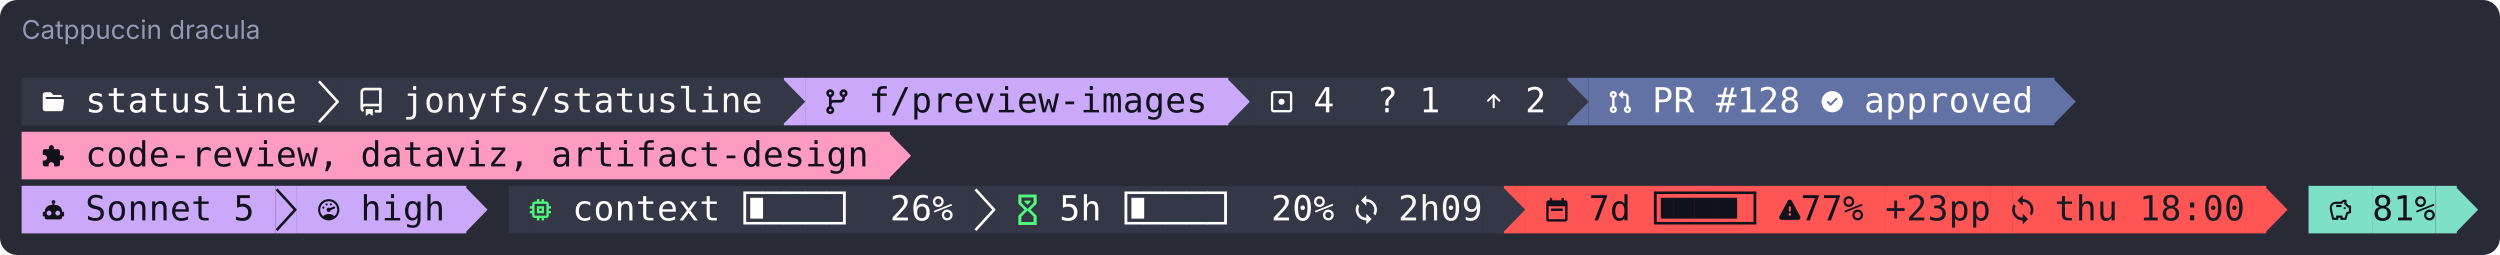
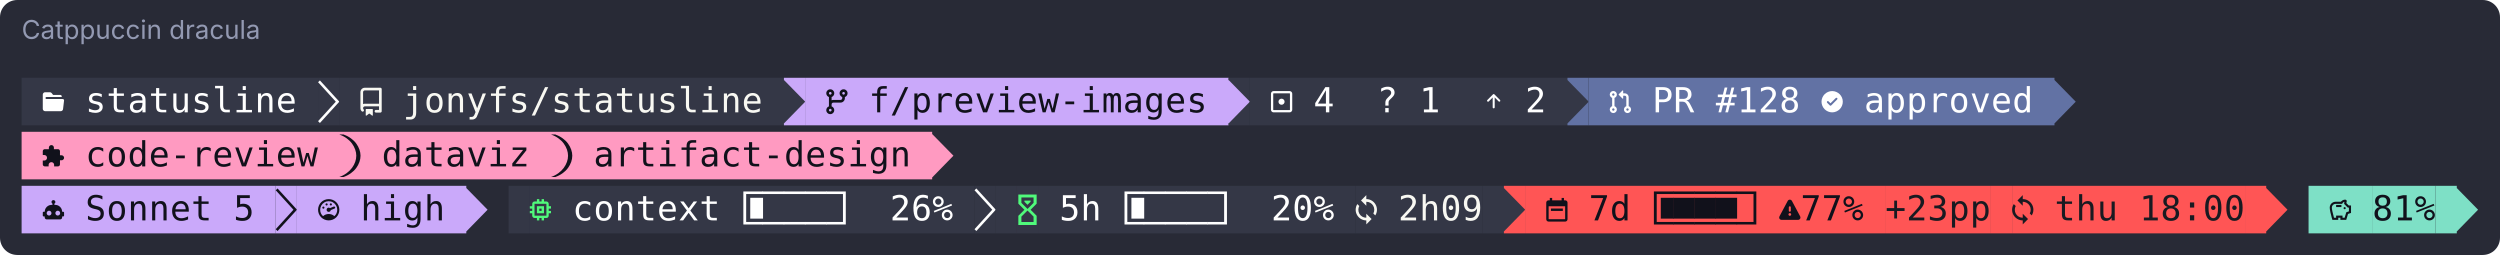
<svg xmlns="http://www.w3.org/2000/svg" width="1157" height="118" viewBox="0 0 1157 118" role="img" aria-label="Catppuccin dracula">
  <rect width="1157" height="118" rx="8" fill="#282a36" />
  <text x="10" y="18" font-family="-apple-system,Segoe UI,system-ui,sans-serif" font-size="12" fill="#9399b2">Catppuccin dracula</text>
  <rect x="10.00" y="36" width="137.20" height="22" fill="rgb(52,55,70)" />
  <path d="M133 1134H400Q466 1134 507 1080L576 989Q582 981 591 981H991Q1022 981 1045 959Q1068 936 1067 905V867H210Q187 867 170.0 850.0Q153 833 153 810Q153 786 170.0 769.0Q187 752 210 752H1123Q1154 752 1177 730Q1200 707 1199 676Q1199 670 1199 667L1144 200Q1144 144 1105.0 105.0Q1066 66 1010 66H133Q78 66 39.0 105.0Q0 144 0 200V1000Q0 1056 39.0 1095.0Q78 1134 133 1134Z" fill="rgb(255,255,255)" transform="translate(19.80 52.00) scale(0.00821 -0.00821)" />
  <text x="44.30" y="52" text-anchor="middle" font-family="ui-monospace,SFMono-Regular,Menlo,Consolas,monospace" font-size="16" fill="rgb(255,255,255)">s</text>
  <text x="54.10" y="52" text-anchor="middle" font-family="ui-monospace,SFMono-Regular,Menlo,Consolas,monospace" font-size="16" fill="rgb(255,255,255)">t</text>
  <text x="63.90" y="52" text-anchor="middle" font-family="ui-monospace,SFMono-Regular,Menlo,Consolas,monospace" font-size="16" fill="rgb(255,255,255)">a</text>
  <text x="73.70" y="52" text-anchor="middle" font-family="ui-monospace,SFMono-Regular,Menlo,Consolas,monospace" font-size="16" fill="rgb(255,255,255)">t</text>
  <text x="83.50" y="52" text-anchor="middle" font-family="ui-monospace,SFMono-Regular,Menlo,Consolas,monospace" font-size="16" fill="rgb(255,255,255)">u</text>
  <text x="93.30" y="52" text-anchor="middle" font-family="ui-monospace,SFMono-Regular,Menlo,Consolas,monospace" font-size="16" fill="rgb(255,255,255)">s</text>
  <text x="103.10" y="52" text-anchor="middle" font-family="ui-monospace,SFMono-Regular,Menlo,Consolas,monospace" font-size="16" fill="rgb(255,255,255)">l</text>
  <text x="112.90" y="52" text-anchor="middle" font-family="ui-monospace,SFMono-Regular,Menlo,Consolas,monospace" font-size="16" fill="rgb(255,255,255)">i</text>
  <text x="122.70" y="52" text-anchor="middle" font-family="ui-monospace,SFMono-Regular,Menlo,Consolas,monospace" font-size="16" fill="rgb(255,255,255)">n</text>
  <text x="132.50" y="52" text-anchor="middle" font-family="ui-monospace,SFMono-Regular,Menlo,Consolas,monospace" font-size="16" fill="rgb(255,255,255)">e</text>
  <rect x="147.20" y="36" width="9.80" height="22" fill="rgb(52,55,70)" />
  <path d="M0 1700 104 1800 1199 602 104 -600 0 -496 1000 602Z" fill="rgb(255,255,255)" transform="translate(147.20 52.00) scale(0.00821 -0.00821)" />
  <rect x="157.00" y="36" width="205.80" height="22" fill="rgb(52,55,70)" />
  <path d="M0 1138Q0 1241 73 1315Q146 1388 250 1388H1125Q1155 1388 1177.0 1366.0Q1199 1344 1200 1313V63Q1200 32 1177 10Q1155 -12 1125 -13H875Q845 -13 822 10Q800 32 800 63Q800 93 822.0 115.0Q844 137 875 138H1049V338H250Q209 338 179 308Q150 278 150 238Q150 196 178 168Q200 146 200 115Q200 85 178.0 62.0Q156 39 125 40Q95 40 72 63Q1 136 0 238ZM1049 1238H250Q209 1238 179 1209Q150 1179 150 1138V467Q199 488 250 488H1049ZM300 163Q300 174 307.0 181.0Q314 188 325 188H675Q686 188 693.0 181.0Q700 174 700 163V-162Q700 -173 693.0 -180.0Q686 -187 675 -187Q666 -187 660 -183L515 -73Q509 -68 500.0 -68.0Q491 -68 485 -73L340 -183Q334 -188 325 -187Q314 -187 307.0 -180.0Q300 -173 300 -162Z" fill="rgb(248,248,242)" transform="translate(166.80 52.00) scale(0.00821 -0.00821)" />
  <text x="191.30" y="52" text-anchor="middle" font-family="ui-monospace,SFMono-Regular,Menlo,Consolas,monospace" font-size="16" fill="rgb(248,248,242)">j</text>
  <text x="201.10" y="52" text-anchor="middle" font-family="ui-monospace,SFMono-Regular,Menlo,Consolas,monospace" font-size="16" fill="rgb(248,248,242)">o</text>
  <text x="210.90" y="52" text-anchor="middle" font-family="ui-monospace,SFMono-Regular,Menlo,Consolas,monospace" font-size="16" fill="rgb(248,248,242)">n</text>
  <text x="220.70" y="52" text-anchor="middle" font-family="ui-monospace,SFMono-Regular,Menlo,Consolas,monospace" font-size="16" fill="rgb(248,248,242)">y</text>
  <text x="230.50" y="52" text-anchor="middle" font-family="ui-monospace,SFMono-Regular,Menlo,Consolas,monospace" font-size="16" fill="rgb(248,248,242)">f</text>
  <text x="240.30" y="52" text-anchor="middle" font-family="ui-monospace,SFMono-Regular,Menlo,Consolas,monospace" font-size="16" fill="rgb(248,248,242)">s</text>
  <text x="250.10" y="52" text-anchor="middle" font-family="ui-monospace,SFMono-Regular,Menlo,Consolas,monospace" font-size="16" fill="rgb(248,248,242)">/</text>
  <text x="259.90" y="52" text-anchor="middle" font-family="ui-monospace,SFMono-Regular,Menlo,Consolas,monospace" font-size="16" fill="rgb(248,248,242)">s</text>
  <text x="269.70" y="52" text-anchor="middle" font-family="ui-monospace,SFMono-Regular,Menlo,Consolas,monospace" font-size="16" fill="rgb(248,248,242)">t</text>
  <text x="279.50" y="52" text-anchor="middle" font-family="ui-monospace,SFMono-Regular,Menlo,Consolas,monospace" font-size="16" fill="rgb(248,248,242)">a</text>
  <text x="289.30" y="52" text-anchor="middle" font-family="ui-monospace,SFMono-Regular,Menlo,Consolas,monospace" font-size="16" fill="rgb(248,248,242)">t</text>
  <text x="299.10" y="52" text-anchor="middle" font-family="ui-monospace,SFMono-Regular,Menlo,Consolas,monospace" font-size="16" fill="rgb(248,248,242)">u</text>
  <text x="308.90" y="52" text-anchor="middle" font-family="ui-monospace,SFMono-Regular,Menlo,Consolas,monospace" font-size="16" fill="rgb(248,248,242)">s</text>
  <text x="318.70" y="52" text-anchor="middle" font-family="ui-monospace,SFMono-Regular,Menlo,Consolas,monospace" font-size="16" fill="rgb(248,248,242)">l</text>
  <text x="328.50" y="52" text-anchor="middle" font-family="ui-monospace,SFMono-Regular,Menlo,Consolas,monospace" font-size="16" fill="rgb(248,248,242)">i</text>
  <text x="338.30" y="52" text-anchor="middle" font-family="ui-monospace,SFMono-Regular,Menlo,Consolas,monospace" font-size="16" fill="rgb(248,248,242)">n</text>
  <text x="348.10" y="52" text-anchor="middle" font-family="ui-monospace,SFMono-Regular,Menlo,Consolas,monospace" font-size="16" fill="rgb(248,248,242)">e</text>
  <rect x="362.80" y="36" width="9.80" height="22" fill="rgb(202,169,250)" />
  <path d="M-72 1812H13L1200 602L13 -612H-72Z" fill="rgb(52,55,70)" transform="translate(362.80 52.00) scale(0.00821 -0.00821)" />
  <rect x="372.60" y="36" width="196.00" height="22" fill="rgb(202,169,250)" />
  <path d="M750 1076Q750 1168 816.0 1234.0Q882 1300 975.0 1300.0Q1068 1300 1134.0 1234.0Q1200 1168 1200 1076Q1200 1004 1158 944Q1116 886 1049 864V800Q1049 698 976 624Q903 550 800 550H400Q359 550 329 522Q299 492 300 450V338Q366 314 408.0 256.0Q450 198 450 126Q450 32 384.0 -34.0Q318 -100 225 -100Q132 -100 66 -34Q0 32 0 126Q0 198 42.0 256.0Q84 314 150 338V864Q84 888 42.0 946.0Q0 1004 0 1076Q0 1168 66.0 1234.0Q132 1300 225.0 1300.0Q318 1300 384.0 1234.0Q450 1168 450 1076Q450 1004 408.0 946.0Q366 888 300 864V680Q348 700 400 700H800Q841 700 871.0 730.0Q901 760 900 800V864Q834 888 792.0 946.0Q750 1004 750 1076ZM225 1000Q255 1000 277.0 1022.0Q299 1044 300 1076Q300 1106 278.0 1128.0Q256 1150 225.0 1150.0Q194 1150 172.0 1128.0Q150 1106 150.0 1075.0Q150 1044 172.0 1022.0Q194 1000 225 1000ZM975 1000Q1005 1000 1027.0 1022.0Q1049 1044 1049.0 1075.0Q1049 1106 1028 1128Q1006 1150 975.0 1150.0Q944 1150 922.0 1128.0Q900 1106 900.0 1075.0Q900 1044 922.0 1022.0Q944 1000 975 1000ZM225 50Q255 50 277 72Q299 94 300 126Q300 156 278.0 178.0Q256 200 225.0 200.0Q194 200 172.0 178.0Q150 156 150.0 125.0Q150 94 172.0 72.0Q194 50 225 50Z" fill="rgb(17,17,27)" transform="translate(382.40 52.00) scale(0.00821 -0.00821)" />
  <text x="406.90" y="52" text-anchor="middle" font-family="ui-monospace,SFMono-Regular,Menlo,Consolas,monospace" font-size="16" fill="rgb(17,17,27)">f</text>
  <text x="416.70" y="52" text-anchor="middle" font-family="ui-monospace,SFMono-Regular,Menlo,Consolas,monospace" font-size="16" fill="rgb(17,17,27)">/</text>
  <text x="426.50" y="52" text-anchor="middle" font-family="ui-monospace,SFMono-Regular,Menlo,Consolas,monospace" font-size="16" fill="rgb(17,17,27)">p</text>
  <text x="436.30" y="52" text-anchor="middle" font-family="ui-monospace,SFMono-Regular,Menlo,Consolas,monospace" font-size="16" fill="rgb(17,17,27)">r</text>
  <text x="446.10" y="52" text-anchor="middle" font-family="ui-monospace,SFMono-Regular,Menlo,Consolas,monospace" font-size="16" fill="rgb(17,17,27)">e</text>
  <text x="455.90" y="52" text-anchor="middle" font-family="ui-monospace,SFMono-Regular,Menlo,Consolas,monospace" font-size="16" fill="rgb(17,17,27)">v</text>
  <text x="465.70" y="52" text-anchor="middle" font-family="ui-monospace,SFMono-Regular,Menlo,Consolas,monospace" font-size="16" fill="rgb(17,17,27)">i</text>
  <text x="475.50" y="52" text-anchor="middle" font-family="ui-monospace,SFMono-Regular,Menlo,Consolas,monospace" font-size="16" fill="rgb(17,17,27)">e</text>
  <text x="485.30" y="52" text-anchor="middle" font-family="ui-monospace,SFMono-Regular,Menlo,Consolas,monospace" font-size="16" fill="rgb(17,17,27)">w</text>
  <text x="495.10" y="52" text-anchor="middle" font-family="ui-monospace,SFMono-Regular,Menlo,Consolas,monospace" font-size="16" fill="rgb(17,17,27)">-</text>
  <text x="504.90" y="52" text-anchor="middle" font-family="ui-monospace,SFMono-Regular,Menlo,Consolas,monospace" font-size="16" fill="rgb(17,17,27)">i</text>
  <text x="514.70" y="52" text-anchor="middle" font-family="ui-monospace,SFMono-Regular,Menlo,Consolas,monospace" font-size="16" fill="rgb(17,17,27)">m</text>
  <text x="524.50" y="52" text-anchor="middle" font-family="ui-monospace,SFMono-Regular,Menlo,Consolas,monospace" font-size="16" fill="rgb(17,17,27)">a</text>
  <text x="534.30" y="52" text-anchor="middle" font-family="ui-monospace,SFMono-Regular,Menlo,Consolas,monospace" font-size="16" fill="rgb(17,17,27)">g</text>
  <text x="544.10" y="52" text-anchor="middle" font-family="ui-monospace,SFMono-Regular,Menlo,Consolas,monospace" font-size="16" fill="rgb(17,17,27)">e</text>
  <text x="553.90" y="52" text-anchor="middle" font-family="ui-monospace,SFMono-Regular,Menlo,Consolas,monospace" font-size="16" fill="rgb(17,17,27)">s</text>
  <rect x="568.60" y="36" width="9.80" height="22" fill="rgb(52,55,70)" />
  <path d="M-72 1812H13L1200 602L13 -612H-72Z" fill="rgb(202,169,250)" transform="translate(568.60 52.00) scale(0.00821 -0.00821)" />
  <rect x="578.40" y="36" width="147.00" height="22" fill="rgb(52,55,70)" />
  <path d="M1050 1200Q1112 1200 1156 1157Q1200 1113 1200 1050V150Q1200 87 1156 44Q1112 0 1050 0H150Q88 0 44.0 44.0Q0 88 0 150V1050Q0 1113 44.0 1157.0Q88 1201 150 1200ZM150 1072Q142 1072 134 1065Q128 1059 128 1050V150Q128 141 134.0 135.0Q140 129 150 129H1050Q1058 129 1066 135Q1070 141 1070 150V1050Q1070 1059 1066 1065Q1060 1071 1050 1072ZM600 429H596Q524 429 474.0 479.0Q424 529 424.0 600.0Q424 671 474.0 721.0Q524 771 596 771H600Q670 770 719.0 720.0Q768 670 768.0 600.0Q768 530 719.0 480.0Q670 430 600 429Z" fill="rgb(255,255,255)" transform="translate(588.20 52.00) scale(0.00821 -0.00821)" />
  <text x="612.70" y="52" text-anchor="middle" font-family="ui-monospace,SFMono-Regular,Menlo,Consolas,monospace" font-size="16" fill="rgb(255,255,255)">4</text>
  <text x="642.10" y="52" text-anchor="middle" font-family="ui-monospace,SFMono-Regular,Menlo,Consolas,monospace" font-size="16" fill="rgb(255,255,255)">?</text>
  <text x="661.70" y="52" text-anchor="middle" font-family="ui-monospace,SFMono-Regular,Menlo,Consolas,monospace" font-size="16" fill="rgb(255,255,255)">1</text>
  <path d="M260 616Q244 634 244 656Q244 680 260 696L580 1016Q596 1032 618 1032Q642 1032 658 1016L978 696Q992 680 992 658Q992 634 976 618Q960 602 936 602Q914 602 898 616L676 840V282Q676 258 658 242Q642 226 619.0 226.0Q596 226 580 242Q562 258 562 282V840L340 616Q324 600 300.0 600.0Q276 600 260 616Z" fill="rgb(255,255,255)" transform="translate(686.20 52.00) scale(0.00821 -0.00821)" />
  <text x="710.70" y="52" text-anchor="middle" font-family="ui-monospace,SFMono-Regular,Menlo,Consolas,monospace" font-size="16" fill="rgb(255,255,255)">2</text>
  <rect x="725.40" y="36" width="9.80" height="22" fill="rgb(98,114,164)" />
  <path d="M-72 1812H13L1200 602L13 -612H-72Z" fill="rgb(52,55,70)" transform="translate(725.40 52.00) scale(0.00821 -0.00821)" />
  <rect x="735.20" y="36" width="215.60" height="22" fill="rgb(98,114,164)" />
  <path d="M0 1005Q0 1087 59.0 1146.0Q118 1205 200.0 1205.0Q282 1205 341.0 1146.0Q400 1087 400 1004Q400 940 363.0 889.0Q326 838 267 816V349Q326 328 363 276Q400 225 400 160Q400 78 341.0 19.0Q282 -40 200.0 -40.0Q118 -40 59.0 19.0Q0 78 0 160Q0 224 38 276Q75 327 134 349V816Q75 837 38 889Q0 941 0 1005ZM505 1020 718 1233Q725 1240 733 1240Q742 1240 749.0 1234.0Q756 1228 756 1218V1072H845Q937 1072 1001 1006Q1066 941 1066 849V349Q1125 328 1163 276Q1200 225 1200 160Q1200 78 1141.0 19.0Q1082 -40 1000.0 -40.0Q918 -40 859.0 19.0Q800 78 800 160Q800 224 837 276Q874 327 933 349V849Q933 885 907 912Q881 938 845 938H756V792V791Q756 782 749.0 776.0Q742 770 733 769Q724 769 718 776L505 989Q498 996 498 1005Q498 1013 505 1020ZM154 1052Q134 1033 134.0 1005.0Q134 977 154 958Q174 938 200 938Q227 938 247.0 958.0Q267 978 267 1005Q267 1033 247 1052Q227 1072 200.0 1072.0Q173 1072 154 1052ZM154 207Q134 188 134.0 160.0Q134 132 154 113Q174 93 200 93Q227 93 247.0 113.0Q267 133 267 160Q267 188 247 207Q227 227 200.0 227.0Q173 227 154 207ZM933 160Q933 132 953 113Q973 93 1000.0 93.0Q1027 93 1047.0 113.0Q1067 133 1066 160Q1066 188 1047.0 207.0Q1028 226 1000 227Q972 227 953 207Q933 187 933 160Z" fill="rgb(255,255,255)" transform="translate(745.00 52.00) scale(0.00821 -0.00821)" />
  <text x="769.50" y="52" text-anchor="middle" font-family="ui-monospace,SFMono-Regular,Menlo,Consolas,monospace" font-size="16" fill="rgb(255,255,255)">P</text>
  <text x="779.30" y="52" text-anchor="middle" font-family="ui-monospace,SFMono-Regular,Menlo,Consolas,monospace" font-size="16" fill="rgb(255,255,255)">R</text>
  <text x="798.90" y="52" text-anchor="middle" font-family="ui-monospace,SFMono-Regular,Menlo,Consolas,monospace" font-size="16" fill="rgb(255,255,255)">#</text>
  <text x="808.70" y="52" text-anchor="middle" font-family="ui-monospace,SFMono-Regular,Menlo,Consolas,monospace" font-size="16" fill="rgb(255,255,255)">1</text>
  <text x="818.50" y="52" text-anchor="middle" font-family="ui-monospace,SFMono-Regular,Menlo,Consolas,monospace" font-size="16" fill="rgb(255,255,255)">2</text>
  <text x="828.30" y="52" text-anchor="middle" font-family="ui-monospace,SFMono-Regular,Menlo,Consolas,monospace" font-size="16" fill="rgb(255,255,255)">8</text>
  <path d="M832 1152Q943 1104 1024 1024Q1104 944 1152.0 833.0Q1200 722 1199 600Q1199 478 1152 367Q1104 256 1024.0 176.0Q944 96 832 48Q722 0 600.0 0.0Q478 0 367.0 48.0Q256 96 176.0 176.0Q96 256 48.0 367.0Q0 478 0.0 600.0Q0 722 48.0 833.0Q96 944 176.0 1024.0Q256 1104 367.0 1152.0Q478 1200 600.0 1200.0Q722 1200 832 1152ZM883 729Q898 745 898 767Q898 790 881.0 807.0Q864 824 842 823Q820 823 803 808L506 511L396 621Q380 636 357.0 636.0Q334 636 318 620Q301 603 301 580Q301 558 316 542L466 391Q483 374 506 375Q529 375 546 391Z" fill="rgb(255,255,255)" transform="translate(843.00 52.00) scale(0.00821 -0.00821)" />
  <text x="867.50" y="52" text-anchor="middle" font-family="ui-monospace,SFMono-Regular,Menlo,Consolas,monospace" font-size="16" fill="rgb(255,255,255)">a</text>
  <text x="877.30" y="52" text-anchor="middle" font-family="ui-monospace,SFMono-Regular,Menlo,Consolas,monospace" font-size="16" fill="rgb(255,255,255)">p</text>
  <text x="887.10" y="52" text-anchor="middle" font-family="ui-monospace,SFMono-Regular,Menlo,Consolas,monospace" font-size="16" fill="rgb(255,255,255)">p</text>
  <text x="896.90" y="52" text-anchor="middle" font-family="ui-monospace,SFMono-Regular,Menlo,Consolas,monospace" font-size="16" fill="rgb(255,255,255)">r</text>
  <text x="906.70" y="52" text-anchor="middle" font-family="ui-monospace,SFMono-Regular,Menlo,Consolas,monospace" font-size="16" fill="rgb(255,255,255)">o</text>
  <text x="916.50" y="52" text-anchor="middle" font-family="ui-monospace,SFMono-Regular,Menlo,Consolas,monospace" font-size="16" fill="rgb(255,255,255)">v</text>
  <text x="926.30" y="52" text-anchor="middle" font-family="ui-monospace,SFMono-Regular,Menlo,Consolas,monospace" font-size="16" fill="rgb(255,255,255)">e</text>
  <text x="936.10" y="52" text-anchor="middle" font-family="ui-monospace,SFMono-Regular,Menlo,Consolas,monospace" font-size="16" fill="rgb(255,255,255)">d</text>
  <path d="M-72 1812H13L1200 602L13 -612H-72Z" fill="rgb(98,114,164)" transform="translate(950.80 52.00) scale(0.00821 -0.00821)" />
-   <rect x="10.00" y="61" width="401.80" height="22" fill="rgb(255,154,193)" />
+   <rect x="10.00" y="61" width="421.40" height="22" fill="rgb(255,154,193)" />
  <path d="M1055 626H969V857Q969 903 935.5 936.5Q902 970 857 970H627V1056Q627 1115 585.5 1157.5Q544 1200 485.0 1200.0Q426 1200 384.5 1157.0Q343 1114 343 1056V970H113Q67 970 33.5 936.5Q0 903 0 857V640H86Q150 640 194.5 594.5Q239 549 239.0 484.5Q239 420 194.5 374.5Q150 329 86 329H0V112Q0 66 33.5 33.0Q67 0 113 0H329V86Q329 150 375.0 194.0Q421 238 485.0 238.0Q549 238 594.5 194.0Q640 150 640 86V0H857Q903 0 936.0 33.5Q969 67 969 112V343H1055Q1114 343 1157.0 384.5Q1200 426 1200.0 484.5Q1200 543 1157.0 584.5Q1114 626 1055 626Z" fill="rgb(17,17,27)" transform="translate(19.80 77.00) scale(0.00821 -0.00821)" />
  <text x="44.30" y="77" text-anchor="middle" font-family="ui-monospace,SFMono-Regular,Menlo,Consolas,monospace" font-size="16" fill="rgb(17,17,27)">c</text>
  <text x="54.10" y="77" text-anchor="middle" font-family="ui-monospace,SFMono-Regular,Menlo,Consolas,monospace" font-size="16" fill="rgb(17,17,27)">o</text>
  <text x="63.90" y="77" text-anchor="middle" font-family="ui-monospace,SFMono-Regular,Menlo,Consolas,monospace" font-size="16" fill="rgb(17,17,27)">d</text>
  <text x="73.70" y="77" text-anchor="middle" font-family="ui-monospace,SFMono-Regular,Menlo,Consolas,monospace" font-size="16" fill="rgb(17,17,27)">e</text>
  <text x="83.50" y="77" text-anchor="middle" font-family="ui-monospace,SFMono-Regular,Menlo,Consolas,monospace" font-size="16" fill="rgb(17,17,27)">-</text>
  <text x="93.30" y="77" text-anchor="middle" font-family="ui-monospace,SFMono-Regular,Menlo,Consolas,monospace" font-size="16" fill="rgb(17,17,27)">r</text>
  <text x="103.10" y="77" text-anchor="middle" font-family="ui-monospace,SFMono-Regular,Menlo,Consolas,monospace" font-size="16" fill="rgb(17,17,27)">e</text>
  <text x="112.90" y="77" text-anchor="middle" font-family="ui-monospace,SFMono-Regular,Menlo,Consolas,monospace" font-size="16" fill="rgb(17,17,27)">v</text>
  <text x="122.70" y="77" text-anchor="middle" font-family="ui-monospace,SFMono-Regular,Menlo,Consolas,monospace" font-size="16" fill="rgb(17,17,27)">i</text>
  <text x="132.50" y="77" text-anchor="middle" font-family="ui-monospace,SFMono-Regular,Menlo,Consolas,monospace" font-size="16" fill="rgb(17,17,27)">e</text>
  <text x="142.30" y="77" text-anchor="middle" font-family="ui-monospace,SFMono-Regular,Menlo,Consolas,monospace" font-size="16" fill="rgb(17,17,27)">w</text>
-   <text x="152.10" y="77" text-anchor="middle" font-family="ui-monospace,SFMono-Regular,Menlo,Consolas,monospace" font-size="16" fill="rgb(17,17,27)">,</text>
-   <text x="171.70" y="77" text-anchor="middle" font-family="ui-monospace,SFMono-Regular,Menlo,Consolas,monospace" font-size="16" fill="rgb(17,17,27)">d</text>
-   <text x="181.50" y="77" text-anchor="middle" font-family="ui-monospace,SFMono-Regular,Menlo,Consolas,monospace" font-size="16" fill="rgb(17,17,27)">a</text>
-   <text x="191.30" y="77" text-anchor="middle" font-family="ui-monospace,SFMono-Regular,Menlo,Consolas,monospace" font-size="16" fill="rgb(17,17,27)">t</text>
-   <text x="201.10" y="77" text-anchor="middle" font-family="ui-monospace,SFMono-Regular,Menlo,Consolas,monospace" font-size="16" fill="rgb(17,17,27)">a</text>
-   <text x="210.90" y="77" text-anchor="middle" font-family="ui-monospace,SFMono-Regular,Menlo,Consolas,monospace" font-size="16" fill="rgb(17,17,27)">v</text>
-   <text x="220.70" y="77" text-anchor="middle" font-family="ui-monospace,SFMono-Regular,Menlo,Consolas,monospace" font-size="16" fill="rgb(17,17,27)">i</text>
-   <text x="230.50" y="77" text-anchor="middle" font-family="ui-monospace,SFMono-Regular,Menlo,Consolas,monospace" font-size="16" fill="rgb(17,17,27)">z</text>
-   <text x="240.30" y="77" text-anchor="middle" font-family="ui-monospace,SFMono-Regular,Menlo,Consolas,monospace" font-size="16" fill="rgb(17,17,27)">,</text>
-   <text x="259.90" y="77" text-anchor="middle" font-family="ui-monospace,SFMono-Regular,Menlo,Consolas,monospace" font-size="16" fill="rgb(17,17,27)">a</text>
-   <text x="269.70" y="77" text-anchor="middle" font-family="ui-monospace,SFMono-Regular,Menlo,Consolas,monospace" font-size="16" fill="rgb(17,17,27)">r</text>
-   <text x="279.50" y="77" text-anchor="middle" font-family="ui-monospace,SFMono-Regular,Menlo,Consolas,monospace" font-size="16" fill="rgb(17,17,27)">t</text>
-   <text x="289.30" y="77" text-anchor="middle" font-family="ui-monospace,SFMono-Regular,Menlo,Consolas,monospace" font-size="16" fill="rgb(17,17,27)">i</text>
-   <text x="299.10" y="77" text-anchor="middle" font-family="ui-monospace,SFMono-Regular,Menlo,Consolas,monospace" font-size="16" fill="rgb(17,17,27)">f</text>
-   <text x="308.90" y="77" text-anchor="middle" font-family="ui-monospace,SFMono-Regular,Menlo,Consolas,monospace" font-size="16" fill="rgb(17,17,27)">a</text>
-   <text x="318.70" y="77" text-anchor="middle" font-family="ui-monospace,SFMono-Regular,Menlo,Consolas,monospace" font-size="16" fill="rgb(17,17,27)">c</text>
-   <text x="328.50" y="77" text-anchor="middle" font-family="ui-monospace,SFMono-Regular,Menlo,Consolas,monospace" font-size="16" fill="rgb(17,17,27)">t</text>
-   <text x="338.30" y="77" text-anchor="middle" font-family="ui-monospace,SFMono-Regular,Menlo,Consolas,monospace" font-size="16" fill="rgb(17,17,27)">-</text>
-   <text x="348.10" y="77" text-anchor="middle" font-family="ui-monospace,SFMono-Regular,Menlo,Consolas,monospace" font-size="16" fill="rgb(17,17,27)">d</text>
-   <text x="357.90" y="77" text-anchor="middle" font-family="ui-monospace,SFMono-Regular,Menlo,Consolas,monospace" font-size="16" fill="rgb(17,17,27)">e</text>
-   <text x="367.70" y="77" text-anchor="middle" font-family="ui-monospace,SFMono-Regular,Menlo,Consolas,monospace" font-size="16" fill="rgb(17,17,27)">s</text>
-   <text x="377.50" y="77" text-anchor="middle" font-family="ui-monospace,SFMono-Regular,Menlo,Consolas,monospace" font-size="16" fill="rgb(17,17,27)">i</text>
-   <text x="387.30" y="77" text-anchor="middle" font-family="ui-monospace,SFMono-Regular,Menlo,Consolas,monospace" font-size="16" fill="rgb(17,17,27)">g</text>
-   <text x="397.10" y="77" text-anchor="middle" font-family="ui-monospace,SFMono-Regular,Menlo,Consolas,monospace" font-size="16" fill="rgb(17,17,27)">n</text>
-   <path d="M-72 1812H13L1200 602L13 -612H-72Z" fill="rgb(255,154,193)" transform="translate(411.80 77.00) scale(0.00821 -0.00821)" />
+   <path d="M239 -600Q471 -519 658.0 -383.0Q845 -247 961.0 -86.0Q1077 75 1138.0 250.0Q1199 425 1200 599Q1200 773 1138 947Q1077 1122 961 1284Q845 1445 658.0 1581.0Q471 1717 239 1800H0Q232 1717 419.0 1581.0Q606 1445 722.0 1284.0Q838 1123 900 947Q961 772 961 599Q961 425 899.0 250.0Q837 75 720 -84Q603 -244 418 -381Q233 -517 0 -600Z" fill="rgb(17,17,27)" transform="translate(157.00 77.00) scale(0.00821 -0.00821)" />
+   <text x="181.50" y="77" text-anchor="middle" font-family="ui-monospace,SFMono-Regular,Menlo,Consolas,monospace" font-size="16" fill="rgb(17,17,27)">d</text>
+   <text x="191.30" y="77" text-anchor="middle" font-family="ui-monospace,SFMono-Regular,Menlo,Consolas,monospace" font-size="16" fill="rgb(17,17,27)">a</text>
+   <text x="201.10" y="77" text-anchor="middle" font-family="ui-monospace,SFMono-Regular,Menlo,Consolas,monospace" font-size="16" fill="rgb(17,17,27)">t</text>
+   <text x="210.90" y="77" text-anchor="middle" font-family="ui-monospace,SFMono-Regular,Menlo,Consolas,monospace" font-size="16" fill="rgb(17,17,27)">a</text>
+   <text x="220.70" y="77" text-anchor="middle" font-family="ui-monospace,SFMono-Regular,Menlo,Consolas,monospace" font-size="16" fill="rgb(17,17,27)">v</text>
+   <text x="230.50" y="77" text-anchor="middle" font-family="ui-monospace,SFMono-Regular,Menlo,Consolas,monospace" font-size="16" fill="rgb(17,17,27)">i</text>
+   <text x="240.30" y="77" text-anchor="middle" font-family="ui-monospace,SFMono-Regular,Menlo,Consolas,monospace" font-size="16" fill="rgb(17,17,27)">z</text>
+   <path d="M239 -600Q471 -519 658.0 -383.0Q845 -247 961.0 -86.0Q1077 75 1138.0 250.0Q1199 425 1200 599Q1200 773 1138 947Q1077 1122 961 1284Q845 1445 658.0 1581.0Q471 1717 239 1800H0Q232 1717 419.0 1581.0Q606 1445 722.0 1284.0Q838 1123 900 947Q961 772 961 599Q961 425 899.0 250.0Q837 75 720 -84Q603 -244 418 -381Q233 -517 0 -600Z" fill="rgb(17,17,27)" transform="translate(255.00 77.00) scale(0.00821 -0.00821)" />
+   <text x="279.50" y="77" text-anchor="middle" font-family="ui-monospace,SFMono-Regular,Menlo,Consolas,monospace" font-size="16" fill="rgb(17,17,27)">a</text>
+   <text x="289.30" y="77" text-anchor="middle" font-family="ui-monospace,SFMono-Regular,Menlo,Consolas,monospace" font-size="16" fill="rgb(17,17,27)">r</text>
+   <text x="299.10" y="77" text-anchor="middle" font-family="ui-monospace,SFMono-Regular,Menlo,Consolas,monospace" font-size="16" fill="rgb(17,17,27)">t</text>
+   <text x="308.90" y="77" text-anchor="middle" font-family="ui-monospace,SFMono-Regular,Menlo,Consolas,monospace" font-size="16" fill="rgb(17,17,27)">i</text>
+   <text x="318.70" y="77" text-anchor="middle" font-family="ui-monospace,SFMono-Regular,Menlo,Consolas,monospace" font-size="16" fill="rgb(17,17,27)">f</text>
+   <text x="328.50" y="77" text-anchor="middle" font-family="ui-monospace,SFMono-Regular,Menlo,Consolas,monospace" font-size="16" fill="rgb(17,17,27)">a</text>
+   <text x="338.30" y="77" text-anchor="middle" font-family="ui-monospace,SFMono-Regular,Menlo,Consolas,monospace" font-size="16" fill="rgb(17,17,27)">c</text>
+   <text x="348.10" y="77" text-anchor="middle" font-family="ui-monospace,SFMono-Regular,Menlo,Consolas,monospace" font-size="16" fill="rgb(17,17,27)">t</text>
+   <text x="357.90" y="77" text-anchor="middle" font-family="ui-monospace,SFMono-Regular,Menlo,Consolas,monospace" font-size="16" fill="rgb(17,17,27)">-</text>
+   <text x="367.70" y="77" text-anchor="middle" font-family="ui-monospace,SFMono-Regular,Menlo,Consolas,monospace" font-size="16" fill="rgb(17,17,27)">d</text>
+   <text x="377.50" y="77" text-anchor="middle" font-family="ui-monospace,SFMono-Regular,Menlo,Consolas,monospace" font-size="16" fill="rgb(17,17,27)">e</text>
+   <text x="387.30" y="77" text-anchor="middle" font-family="ui-monospace,SFMono-Regular,Menlo,Consolas,monospace" font-size="16" fill="rgb(17,17,27)">s</text>
+   <text x="397.10" y="77" text-anchor="middle" font-family="ui-monospace,SFMono-Regular,Menlo,Consolas,monospace" font-size="16" fill="rgb(17,17,27)">i</text>
+   <text x="406.90" y="77" text-anchor="middle" font-family="ui-monospace,SFMono-Regular,Menlo,Consolas,monospace" font-size="16" fill="rgb(17,17,27)">g</text>
+   <text x="416.70" y="77" text-anchor="middle" font-family="ui-monospace,SFMono-Regular,Menlo,Consolas,monospace" font-size="16" fill="rgb(17,17,27)">n</text>
+   <path d="M-72 1812H13L1200 602L13 -612H-72Z" fill="rgb(255,154,193)" transform="translate(431.40 77.00) scale(0.00821 -0.00821)" />
  <rect x="10.00" y="86" width="117.60" height="22" fill="rgb(202,169,250)" />
  <path d="M600 1144Q646 1144 678.0 1112.0Q710 1080 710 1037Q710 1006 694.0 980.5Q678 955 654 943V874H710Q812 874 900.0 821.5Q988 769 1039.0 682.0Q1090 595 1090 490H1144Q1166 490 1183.0 475.0Q1200 460 1200 437V274Q1200 251 1183.0 235.5Q1166 220 1144 220H1090V164Q1090 120 1058.0 88.0Q1026 56 980 56H220Q174 56 142.0 88.0Q110 120 110 164V220H56Q34 220 17.0 235.0Q0 250 0 274V437Q0 460 16.0 475.0Q32 490 56 490H110Q110 595 161.0 682.0Q212 769 300.0 821.5Q388 874 490 874H546V943Q522 956 506.0 981.0Q490 1006 490 1037Q490 1081 522.0 1112.5Q554 1144 600 1144ZM354 546Q298 546 259.0 505.5Q220 465 220.0 409.0Q220 353 259.0 313.5Q298 274 354.0 274.0Q410 274 450.0 313.5Q490 353 490.0 409.0Q490 465 450.0 505.5Q410 546 354 546ZM846 546Q790 546 750.0 505.5Q710 465 710.0 409.0Q710 353 749.0 313.5Q788 274 844.0 274.0Q900 274 940.0 313.5Q980 353 980.0 409.0Q980 465 941.0 505.5Q902 546 846 546Z" fill="rgb(17,17,27)" transform="translate(19.80 102.00) scale(0.00821 -0.00821)" />
  <text x="44.30" y="102" text-anchor="middle" font-family="ui-monospace,SFMono-Regular,Menlo,Consolas,monospace" font-size="16" fill="rgb(17,17,27)">S</text>
  <text x="54.10" y="102" text-anchor="middle" font-family="ui-monospace,SFMono-Regular,Menlo,Consolas,monospace" font-size="16" fill="rgb(17,17,27)">o</text>
  <text x="63.90" y="102" text-anchor="middle" font-family="ui-monospace,SFMono-Regular,Menlo,Consolas,monospace" font-size="16" fill="rgb(17,17,27)">n</text>
  <text x="73.70" y="102" text-anchor="middle" font-family="ui-monospace,SFMono-Regular,Menlo,Consolas,monospace" font-size="16" fill="rgb(17,17,27)">n</text>
  <text x="83.50" y="102" text-anchor="middle" font-family="ui-monospace,SFMono-Regular,Menlo,Consolas,monospace" font-size="16" fill="rgb(17,17,27)">e</text>
  <text x="93.30" y="102" text-anchor="middle" font-family="ui-monospace,SFMono-Regular,Menlo,Consolas,monospace" font-size="16" fill="rgb(17,17,27)">t</text>
  <text x="112.90" y="102" text-anchor="middle" font-family="ui-monospace,SFMono-Regular,Menlo,Consolas,monospace" font-size="16" fill="rgb(17,17,27)">5</text>
  <rect x="127.60" y="86" width="9.80" height="22" fill="rgb(202,169,250)" />
  <path d="M0 1700 104 1800 1199 602 104 -600 0 -496 1000 602Z" fill="rgb(17,17,27)" transform="translate(127.60 102.00) scale(0.00821 -0.00821)" />
  <rect x="137.40" y="86" width="78.40" height="22" fill="rgb(202,169,250)" />
  <path d="M600 1200Q482 1200 370.5 1155.0Q259 1110 174.5 1025.5Q90 941 45.0 829.5Q0 718 0.0 599.5Q0 481 45.0 370.0Q90 259 174.5 174.5Q259 90 370.5 45.0Q482 0 600.0 0.0Q718 0 829.5 45.0Q941 90 1025.0 174.5Q1109 259 1154.5 370.0Q1200 481 1200.0 599.5Q1200 718 1154.5 829.5Q1109 941 1025.0 1025.5Q941 1110 829.5 1155.0Q718 1200 600 1200ZM600 1082Q729 1082 840.5 1017.0Q952 952 1016.5 840.5Q1081 729 1081 600Q1081 493 1039.0 400.0Q997 307 918 240Q856 299 773.0 330.0Q690 361 600 361Q420 361 282 240Q203 307 161.0 400.0Q119 493 119 600Q119 729 183.5 840.5Q248 952 359.5 1017.0Q471 1082 600 1082ZM479 961Q454 961 437.0 944.0Q420 927 420.0 901.5Q420 876 437.0 858.0Q454 840 479.5 840.0Q505 840 523.0 858.0Q541 876 541.0 901.5Q541 927 522.5 944.0Q504 961 479 961ZM721 961Q696 961 677.5 944.0Q659 927 659.0 901.5Q659 876 677.0 858.0Q695 840 720.5 840.0Q746 840 763.0 858.0Q780 876 780.0 901.5Q780 927 763.0 944.0Q746 961 721 961ZM907 783Q899 783 885 780L673 693Q648 713 615.5 718.5Q583 724 555 710Q510 693 490.5 646.5Q471 600 489.0 555.0Q507 510 553.5 490.0Q600 470 645 490Q676 501 695.5 526.5Q715 552 721 583L930 668Q952 676 962.0 700.0Q972 724 963 746Q955 763 939.5 773.0Q924 783 907 783ZM298 780Q273 780 256.5 763.0Q240 746 240.0 721.0Q240 696 256.5 677.5Q273 659 298.5 659.0Q324 659 342.0 677.5Q360 696 360.0 721.0Q360 746 341.5 763.0Q323 780 298 780Z" fill="rgb(17,17,27)" transform="translate(147.20 102.00) scale(0.00821 -0.00821)" />
  <text x="171.70" y="102" text-anchor="middle" font-family="ui-monospace,SFMono-Regular,Menlo,Consolas,monospace" font-size="16" fill="rgb(17,17,27)">h</text>
  <text x="181.50" y="102" text-anchor="middle" font-family="ui-monospace,SFMono-Regular,Menlo,Consolas,monospace" font-size="16" fill="rgb(17,17,27)">i</text>
  <text x="191.30" y="102" text-anchor="middle" font-family="ui-monospace,SFMono-Regular,Menlo,Consolas,monospace" font-size="16" fill="rgb(17,17,27)">g</text>
  <text x="201.10" y="102" text-anchor="middle" font-family="ui-monospace,SFMono-Regular,Menlo,Consolas,monospace" font-size="16" fill="rgb(17,17,27)">h</text>
  <path d="M-72 1812H13L1200 602L13 -612H-72Z" fill="rgb(202,169,250)" transform="translate(215.80 102.00) scale(0.00821 -0.00821)" />
  <rect x="235.40" y="86" width="9.80" height="22" fill="rgb(52,55,70)" />
  <rect x="245.20" y="86" width="9.80" height="22" fill="rgb(52,55,70)" />
  <path d="M935 266H265V935H935ZM1200 666V800H1065V935Q1065 988 1026.0 1027.0Q987 1066 935 1066H800Q800 1065 800 1200H665V1066H534Q534 1065 534 1200H400V1066H265Q212 1066 173.5 1027.0Q135 988 135 935V800H0V666H135V534H0Q0 535 0 401H135V266Q135 213 174.0 174.0Q213 135 265 135H400V0H534V135H665V0H800V135H935Q988 135 1026.5 174.0Q1065 213 1065 266V401H1200V534H1065V666ZM665 534H534V666H665ZM800 800H400Q400 801 400 401H800Z" fill="rgb(80,250,123)" transform="translate(245.20 102.00) scale(0.00821 -0.00821)" />
  <rect x="255.00" y="86" width="196.00" height="22" fill="rgb(52,55,70)" />
  <text x="269.70" y="102" text-anchor="middle" font-family="ui-monospace,SFMono-Regular,Menlo,Consolas,monospace" font-size="16" fill="rgb(255,255,255)">c</text>
  <text x="279.50" y="102" text-anchor="middle" font-family="ui-monospace,SFMono-Regular,Menlo,Consolas,monospace" font-size="16" fill="rgb(255,255,255)">o</text>
  <text x="289.30" y="102" text-anchor="middle" font-family="ui-monospace,SFMono-Regular,Menlo,Consolas,monospace" font-size="16" fill="rgb(255,255,255)">n</text>
  <text x="299.10" y="102" text-anchor="middle" font-family="ui-monospace,SFMono-Regular,Menlo,Consolas,monospace" font-size="16" fill="rgb(255,255,255)">t</text>
  <text x="308.90" y="102" text-anchor="middle" font-family="ui-monospace,SFMono-Regular,Menlo,Consolas,monospace" font-size="16" fill="rgb(255,255,255)">e</text>
  <text x="318.70" y="102" text-anchor="middle" font-family="ui-monospace,SFMono-Regular,Menlo,Consolas,monospace" font-size="16" fill="rgb(255,255,255)">x</text>
  <text x="328.50" y="102" text-anchor="middle" font-family="ui-monospace,SFMono-Regular,Menlo,Consolas,monospace" font-size="16" fill="rgb(255,255,255)">t</text>
  <path d="M1210 -88V-231H100V1631H1210V1486H259V-88ZM489 1274H1210V100H489Z" fill="rgb(255,255,255)" transform="translate(343.20 102.00) scale(0.00821 -0.00821)" />
  <path d="M-10 1631H1210V1486H-10ZM-10 -88H1210V-231H-10Z" fill="rgb(255,255,255)" transform="translate(353.00 102.00) scale(0.00821 -0.00821)" />
  <path d="M-10 1631H1210V1486H-10ZM-10 -88H1210V-231H-10Z" fill="rgb(255,255,255)" transform="translate(362.80 102.00) scale(0.00821 -0.00821)" />
  <path d="M-10 1631H1210V1486H-10ZM-10 -88H1210V-231H-10Z" fill="rgb(255,255,255)" transform="translate(372.60 102.00) scale(0.00821 -0.00821)" />
  <path d="M-10.0 -88.0V-231.0H1100.0V1631.0H-10.0V1486.0H941.0V-88.0Z" fill="rgb(255,255,255)" transform="translate(382.40 102.00) scale(0.00821 -0.00821)" />
  <text x="416.70" y="102" text-anchor="middle" font-family="ui-monospace,SFMono-Regular,Menlo,Consolas,monospace" font-size="16" fill="rgb(255,255,255)">2</text>
  <text x="426.50" y="102" text-anchor="middle" font-family="ui-monospace,SFMono-Regular,Menlo,Consolas,monospace" font-size="16" fill="rgb(255,255,255)">6</text>
  <text x="436.30" y="102" text-anchor="middle" font-family="ui-monospace,SFMono-Regular,Menlo,Consolas,monospace" font-size="16" fill="rgb(255,255,255)">%</text>
  <rect x="451.00" y="86" width="9.80" height="22" fill="rgb(52,55,70)" />
  <path d="M0 1700 104 1800 1199 602 104 -600 0 -496 1000 602Z" fill="rgb(255,255,255)" transform="translate(451.00 102.00) scale(0.00821 -0.00821)" />
  <rect x="460.80" y="86" width="9.80" height="22" fill="rgb(52,55,70)" />
  <rect x="470.60" y="86" width="9.80" height="22" fill="rgb(52,55,70)" />
  <path d="M84 1459H1116V943L774 600Q772 600 1116 258V-259H84V258L426 600Q428 600 84 943ZM942 214 600 556 256 214V-89H942ZM600 645 942 988V1291H256V988ZM426 1117H774V1053L600 879L426 1053Z" fill="rgb(80,250,123)" transform="translate(470.60 102.00) scale(0.00821 -0.00821)" />
  <rect x="480.40" y="86" width="147.00" height="22" fill="rgb(52,55,70)" />
  <text x="495.10" y="102" text-anchor="middle" font-family="ui-monospace,SFMono-Regular,Menlo,Consolas,monospace" font-size="16" fill="rgb(255,255,255)">5</text>
  <text x="504.90" y="102" text-anchor="middle" font-family="ui-monospace,SFMono-Regular,Menlo,Consolas,monospace" font-size="16" fill="rgb(255,255,255)">h</text>
  <path d="M1210 -88V-231H100V1631H1210V1486H259V-88ZM489 1274H1210V100H489Z" fill="rgb(255,255,255)" transform="translate(519.60 102.00) scale(0.00821 -0.00821)" />
  <path d="M-10 1631H1210V1486H-10ZM-10 -88H1210V-231H-10Z" fill="rgb(255,255,255)" transform="translate(529.40 102.00) scale(0.00821 -0.00821)" />
  <path d="M-10 1631H1210V1486H-10ZM-10 -88H1210V-231H-10Z" fill="rgb(255,255,255)" transform="translate(539.20 102.00) scale(0.00821 -0.00821)" />
  <path d="M-10 1631H1210V1486H-10ZM-10 -88H1210V-231H-10Z" fill="rgb(255,255,255)" transform="translate(549.00 102.00) scale(0.00821 -0.00821)" />
  <path d="M-10.0 -88.0V-231.0H1100.0V1631.0H-10.0V1486.0H941.0V-88.0Z" fill="rgb(255,255,255)" transform="translate(558.80 102.00) scale(0.00821 -0.00821)" />
  <text x="593.10" y="102" text-anchor="middle" font-family="ui-monospace,SFMono-Regular,Menlo,Consolas,monospace" font-size="16" fill="rgb(255,255,255)">2</text>
  <text x="602.90" y="102" text-anchor="middle" font-family="ui-monospace,SFMono-Regular,Menlo,Consolas,monospace" font-size="16" fill="rgb(255,255,255)">0</text>
  <text x="612.70" y="102" text-anchor="middle" font-family="ui-monospace,SFMono-Regular,Menlo,Consolas,monospace" font-size="16" fill="rgb(255,255,255)">%</text>
  <rect x="627.40" y="86" width="58.80" height="22" fill="rgb(52,55,70)" />
  <path d="M600 151Q477 151 373.5 210.5Q270 270 211.0 373.5Q152 477 152 600Q152 712 204 811L95 920Q0 773 0 600Q0 439 81.0 300.0Q162 161 300.5 80.5Q439 0 600 0V-225L899 77L600 376ZM600 1201V1425L302 1123L600 825V1050Q723 1050 826.5 990.0Q930 930 989.5 826.5Q1049 723 1049 600Q1049 488 996 390L1105 281Q1200 428 1200 600Q1200 761 1119.5 899.5Q1039 1038 900.0 1119.5Q761 1201 600 1201Z" fill="rgb(248,248,242)" transform="translate(627.40 102.00) scale(0.00821 -0.00821)" />
  <text x="651.90" y="102" text-anchor="middle" font-family="ui-monospace,SFMono-Regular,Menlo,Consolas,monospace" font-size="16" fill="rgb(248,248,242)">2</text>
  <text x="661.70" y="102" text-anchor="middle" font-family="ui-monospace,SFMono-Regular,Menlo,Consolas,monospace" font-size="16" fill="rgb(248,248,242)">h</text>
  <text x="671.50" y="102" text-anchor="middle" font-family="ui-monospace,SFMono-Regular,Menlo,Consolas,monospace" font-size="16" fill="rgb(248,248,242)">0</text>
  <text x="681.30" y="102" text-anchor="middle" font-family="ui-monospace,SFMono-Regular,Menlo,Consolas,monospace" font-size="16" fill="rgb(248,248,242)">9</text>
  <rect x="686.20" y="86" width="9.80" height="22" fill="rgb(52,55,70)" />
  <rect x="696.00" y="86" width="9.80" height="22" fill="rgb(255,85,85)" />
  <path d="M-72 1812H13L1200 602L13 -612H-72Z" fill="rgb(52,55,70)" transform="translate(696.00 102.00) scale(0.00821 -0.00821)" />
  <rect x="705.80" y="86" width="166.60" height="22" fill="rgb(255,85,85)" />
  <path d="M200 1268H334V1132H866V1268Q865 1268 999 1268V1132H1065Q1122 1132 1161.0 1093.0Q1200 1054 1200 998V68Q1200 10 1161.0 -29.0Q1122 -68 1065 -68H135Q78 -68 39.0 -29.0Q0 10 0 68V998Q0 1056 39.0 1094.0Q78 1132 135 1132H200ZM135 798V68H1065V798ZM265 668H935V532H265Z" fill="rgb(17,17,27)" transform="translate(715.60 102.00) scale(0.00821 -0.00821)" />
  <text x="740.10" y="102" text-anchor="middle" font-family="ui-monospace,SFMono-Regular,Menlo,Consolas,monospace" font-size="16" fill="rgb(17,17,27)">7</text>
  <text x="749.90" y="102" text-anchor="middle" font-family="ui-monospace,SFMono-Regular,Menlo,Consolas,monospace" font-size="16" fill="rgb(17,17,27)">d</text>
  <path d="M1210 -88V-231H100V1631H1210V1486H259V-88ZM489 1274H1210V100H489Z" fill="rgb(17,17,27)" transform="translate(764.60 102.00) scale(0.00821 -0.00821)" />
  <path d="M-10 1631H1210V1486H-10ZM-10 1274H1210V100H-10ZM-10 -88H1210V-231H-10Z" fill="rgb(17,17,27)" transform="translate(774.40 102.00) scale(0.00821 -0.00821)" />
  <path d="M-10 1631H1210V1486H-10ZM-10 1274H1210V100H-10ZM-10 -88H1210V-231H-10Z" fill="rgb(17,17,27)" transform="translate(784.20 102.00) scale(0.00821 -0.00821)" />
  <path d="M-10 1631H1210V1486H-10ZM-10 1274H1210V100H-10ZM-10 -88H1210V-231H-10Z" fill="rgb(17,17,27)" transform="translate(794.00 102.00) scale(0.00821 -0.00821)" />
  <path d="M-10.0 -88.0V-231.0H1100.0V1631.0H-10.0V1486.0H941.0V-88.0Z" fill="rgb(17,17,27)" transform="translate(803.80 102.00) scale(0.00821 -0.00821)" />
  <path d="M482 1099Q507 1145 553 1162Q600 1179 647.0 1162.0Q694 1145 718 1099L1184 226Q1200 196 1200 163Q1200 107 1160 68Q1121 29 1066 29H134Q79 29 39 68Q0 107 0 163Q0 196 16 226ZM560 779Q543 762 543 738V546Q543 522 560 506Q577 489 600.0 489.0Q623 489 640.0 506.0Q657 523 657 546V738Q657 761 640 779Q623 795 600.0 795.0Q577 795 560 779ZM600 412Q569 412 546 390Q523 367 523.0 336.0Q523 305 546.0 282.0Q569 259 600.0 259.0Q631 259 654.0 282.0Q677 305 677.0 336.0Q677 367 654.0 390.0Q631 413 600 412Z" fill="rgb(17,17,27)" transform="translate(823.40 102.00) scale(0.00821 -0.00821)" />
  <text x="838.10" y="102" text-anchor="middle" font-family="ui-monospace,SFMono-Regular,Menlo,Consolas,monospace" font-size="16" fill="rgb(17,17,27)">7</text>
  <text x="847.90" y="102" text-anchor="middle" font-family="ui-monospace,SFMono-Regular,Menlo,Consolas,monospace" font-size="16" fill="rgb(17,17,27)">7</text>
  <text x="857.70" y="102" text-anchor="middle" font-family="ui-monospace,SFMono-Regular,Menlo,Consolas,monospace" font-size="16" fill="rgb(17,17,27)">%</text>
  <rect x="872.40" y="86" width="49.00" height="22" fill="rgb(255,85,85)" />
  <text x="877.30" y="102" text-anchor="middle" font-family="ui-monospace,SFMono-Regular,Menlo,Consolas,monospace" font-size="16" fill="rgb(25,26,33)">+</text>
  <text x="887.10" y="102" text-anchor="middle" font-family="ui-monospace,SFMono-Regular,Menlo,Consolas,monospace" font-size="16" fill="rgb(25,26,33)">2</text>
  <text x="896.90" y="102" text-anchor="middle" font-family="ui-monospace,SFMono-Regular,Menlo,Consolas,monospace" font-size="16" fill="rgb(25,26,33)">3</text>
  <text x="906.70" y="102" text-anchor="middle" font-family="ui-monospace,SFMono-Regular,Menlo,Consolas,monospace" font-size="16" fill="rgb(25,26,33)">p</text>
  <text x="916.50" y="102" text-anchor="middle" font-family="ui-monospace,SFMono-Regular,Menlo,Consolas,monospace" font-size="16" fill="rgb(25,26,33)">p</text>
  <rect x="921.40" y="86" width="9.80" height="22" fill="rgb(255,85,85)" />
  <rect x="931.20" y="86" width="107.80" height="22" fill="rgb(255,85,85)" />
  <path d="M600 151Q477 151 373.5 210.5Q270 270 211.0 373.5Q152 477 152 600Q152 712 204 811L95 920Q0 773 0 600Q0 439 81.0 300.0Q162 161 300.5 80.5Q439 0 600 0V-225L899 77L600 376ZM600 1201V1425L302 1123L600 825V1050Q723 1050 826.5 990.0Q930 930 989.5 826.5Q1049 723 1049 600Q1049 488 996 390L1105 281Q1200 428 1200 600Q1200 761 1119.5 899.5Q1039 1038 900.0 1119.5Q761 1201 600 1201Z" fill="rgb(25,26,33)" transform="translate(931.20 102.00) scale(0.00821 -0.00821)" />
  <text x="955.70" y="102" text-anchor="middle" font-family="ui-monospace,SFMono-Regular,Menlo,Consolas,monospace" font-size="16" fill="rgb(25,26,33)">t</text>
  <text x="965.50" y="102" text-anchor="middle" font-family="ui-monospace,SFMono-Regular,Menlo,Consolas,monospace" font-size="16" fill="rgb(25,26,33)">h</text>
  <text x="975.30" y="102" text-anchor="middle" font-family="ui-monospace,SFMono-Regular,Menlo,Consolas,monospace" font-size="16" fill="rgb(25,26,33)">u</text>
  <text x="994.90" y="102" text-anchor="middle" font-family="ui-monospace,SFMono-Regular,Menlo,Consolas,monospace" font-size="16" fill="rgb(25,26,33)">1</text>
  <text x="1004.70" y="102" text-anchor="middle" font-family="ui-monospace,SFMono-Regular,Menlo,Consolas,monospace" font-size="16" fill="rgb(25,26,33)">8</text>
  <text x="1014.50" y="102" text-anchor="middle" font-family="ui-monospace,SFMono-Regular,Menlo,Consolas,monospace" font-size="16" fill="rgb(25,26,33)">:</text>
  <text x="1024.30" y="102" text-anchor="middle" font-family="ui-monospace,SFMono-Regular,Menlo,Consolas,monospace" font-size="16" fill="rgb(25,26,33)">0</text>
  <text x="1034.10" y="102" text-anchor="middle" font-family="ui-monospace,SFMono-Regular,Menlo,Consolas,monospace" font-size="16" fill="rgb(25,26,33)">0</text>
  <rect x="1039.00" y="86" width="9.80" height="22" fill="rgb(255,85,85)" />
  <path d="M-72 1812H13L1200 602L13 -612H-72Z" fill="rgb(255,85,85)" transform="translate(1048.80 102.00) scale(0.00821 -0.00821)" />
  <rect x="1068.40" y="86" width="29.40" height="22" fill="rgb(126,224,198)" />
  <path d="M780 692Q780 714 798.5 732.0Q817 750 841.0 750.0Q865 750 883.5 732.0Q902 714 902.0 690.0Q902 666 883.5 648.0Q865 630 841.0 630.0Q817 630 798.5 648.0Q780 666 780 692ZM360 750H659V872H360ZM1200 842V420L1031 364L930 30H600V150H479V30H150L110 168Q65 332 37 460Q0 642 0 720Q0 810 44.0 886.0Q88 962 164.0 1007.0Q240 1052 329 1052H631Q673 1106 735.0 1138.0Q797 1170 871 1170Q908 1170 934.0 1145.0Q960 1120 960 1080Q960 1064 952 1046Q938 1012 935 976L1070 842ZM1081 720H1019L811 932Q811 990 825 1046Q783 1036 749.0 1005.0Q715 974 701 932H329Q242 932 180.5 870.0Q119 808 119 720Q119 590 240 150H360V270H721V150H840L935 460L1081 508Z" fill="rgb(17,17,27)" transform="translate(1078.20 102.00) scale(0.00821 -0.00821)" />
  <rect x="1097.80" y="86" width="29.40" height="22" fill="rgb(126,224,198)" />
  <text x="1102.70" y="102" text-anchor="middle" font-family="ui-monospace,SFMono-Regular,Menlo,Consolas,monospace" font-size="16" fill="rgb(17,17,27)">8</text>
  <text x="1112.50" y="102" text-anchor="middle" font-family="ui-monospace,SFMono-Regular,Menlo,Consolas,monospace" font-size="16" fill="rgb(17,17,27)">1</text>
  <text x="1122.30" y="102" text-anchor="middle" font-family="ui-monospace,SFMono-Regular,Menlo,Consolas,monospace" font-size="16" fill="rgb(17,17,27)">%</text>
  <rect x="1127.20" y="86" width="9.80" height="22" fill="rgb(126,224,198)" />
  <path d="M-72 1812H13L1200 602L13 -612H-72Z" fill="rgb(126,224,198)" transform="translate(1137.00 102.00) scale(0.00821 -0.00821)" />
</svg>
